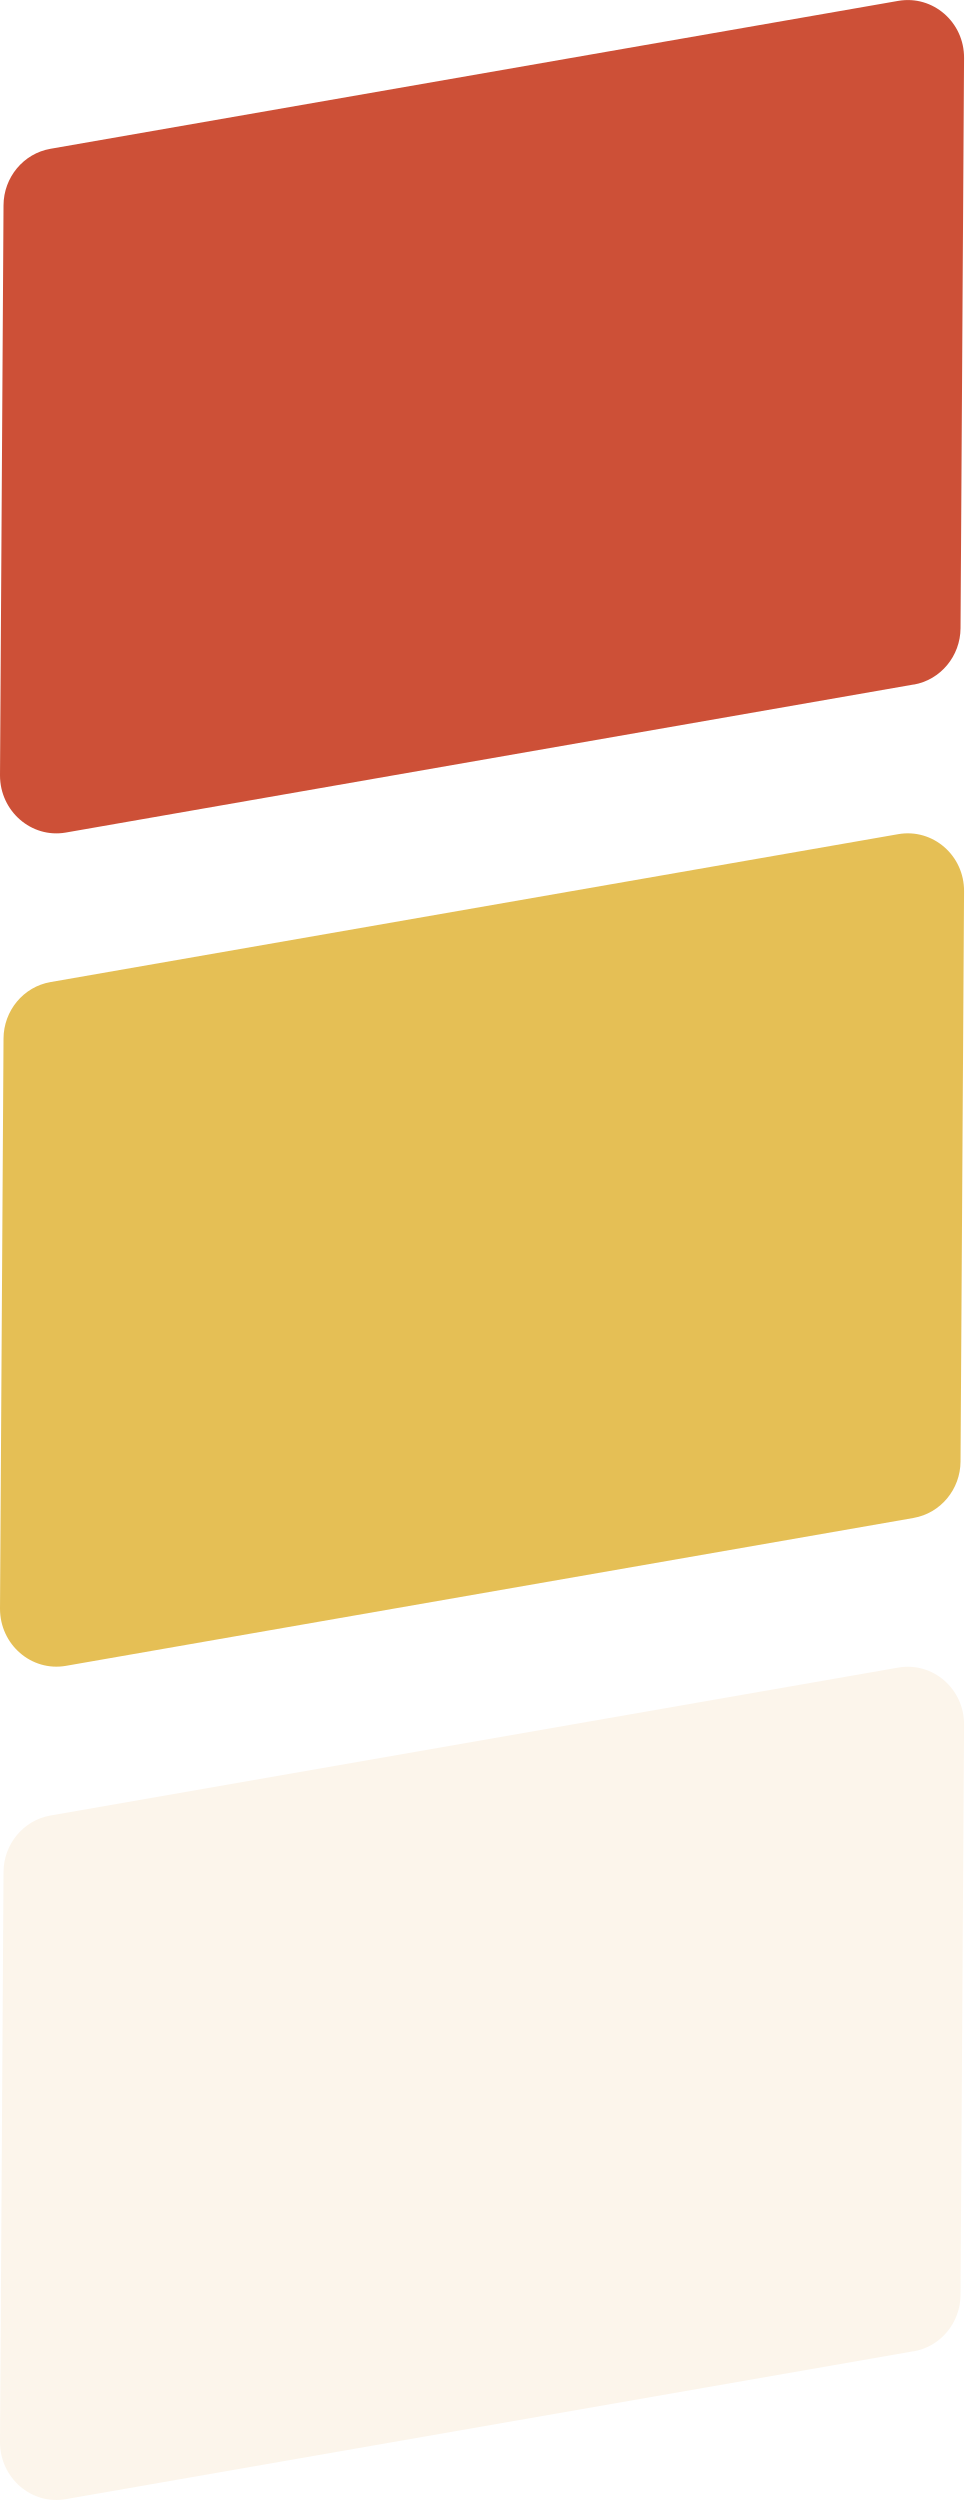
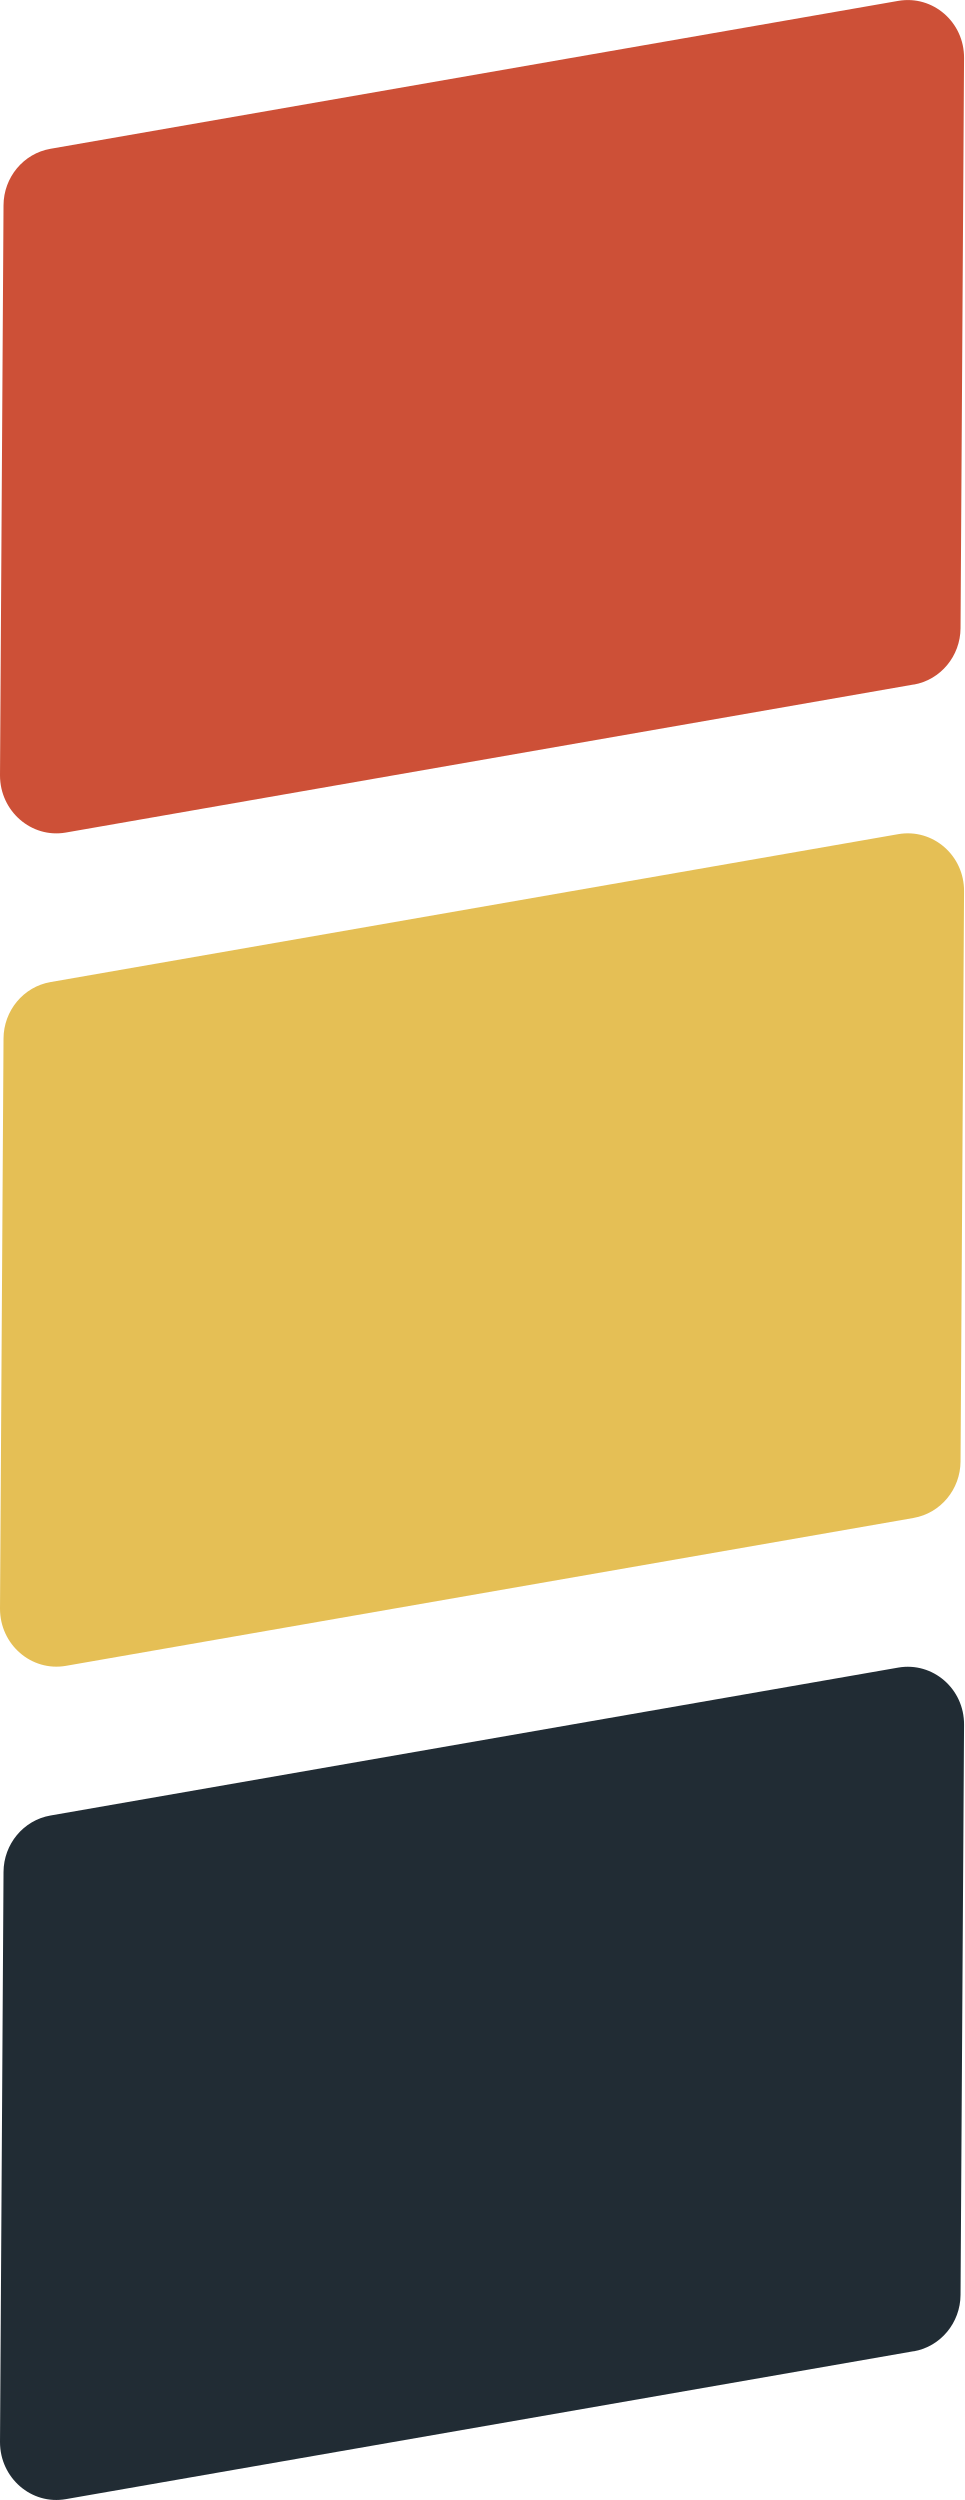
<svg xmlns="http://www.w3.org/2000/svg" id="Layer_2" data-name="Layer 2" viewBox="0 0 65.76 170.53">
  <defs>
    <style>
      .cls-1 {
        fill: #e5bf55;
      }

      .cls-2 {
        fill: #cd5037;
      }

      .cls-3 {
-         fill: #fcf5eb;
+         fill: #212c34;
      }
    </style>
  </defs>
  <g id="Layer_2-2" data-name="Layer 2">
    <g id="Layer_1-2" data-name="Layer 1-2">
      <path class="cls-2" d="M62.33,46.69L4.49,56.79C2.14,57.2,0,55.33,0,52.89L.24,14c.01-1.9,1.36-3.53,3.2-3.85L61.27.06c2.36-.41,4.51,1.45,4.49,3.9l-.24,38.89c-.01,1.9-1.36,3.53-3.2,3.85h0Z" />
      <path class="cls-1" d="M62.33,103.54l-57.83,10.09C2.14,114.04,0,112.18,0,109.73l.24-38.89c.01-1.9,1.36-3.53,3.2-3.85l57.83-10.09c2.36-.41,4.51,1.45,4.49,3.9l-.24,38.89c-.01,1.9-1.36,3.53-3.2,3.85h0Z" />
      <path class="cls-3" d="M62.33,160.38l-57.83,10.09C2.14,170.89,0,169.02,0,166.58l.24-38.89c.01-1.9,1.36-3.53,3.2-3.85l57.83-10.09c2.36-.41,4.51,1.45,4.49,3.9l-.24,38.89c-.01,1.9-1.36,3.53-3.2,3.85h0Z" />
    </g>
  </g>
</svg>
